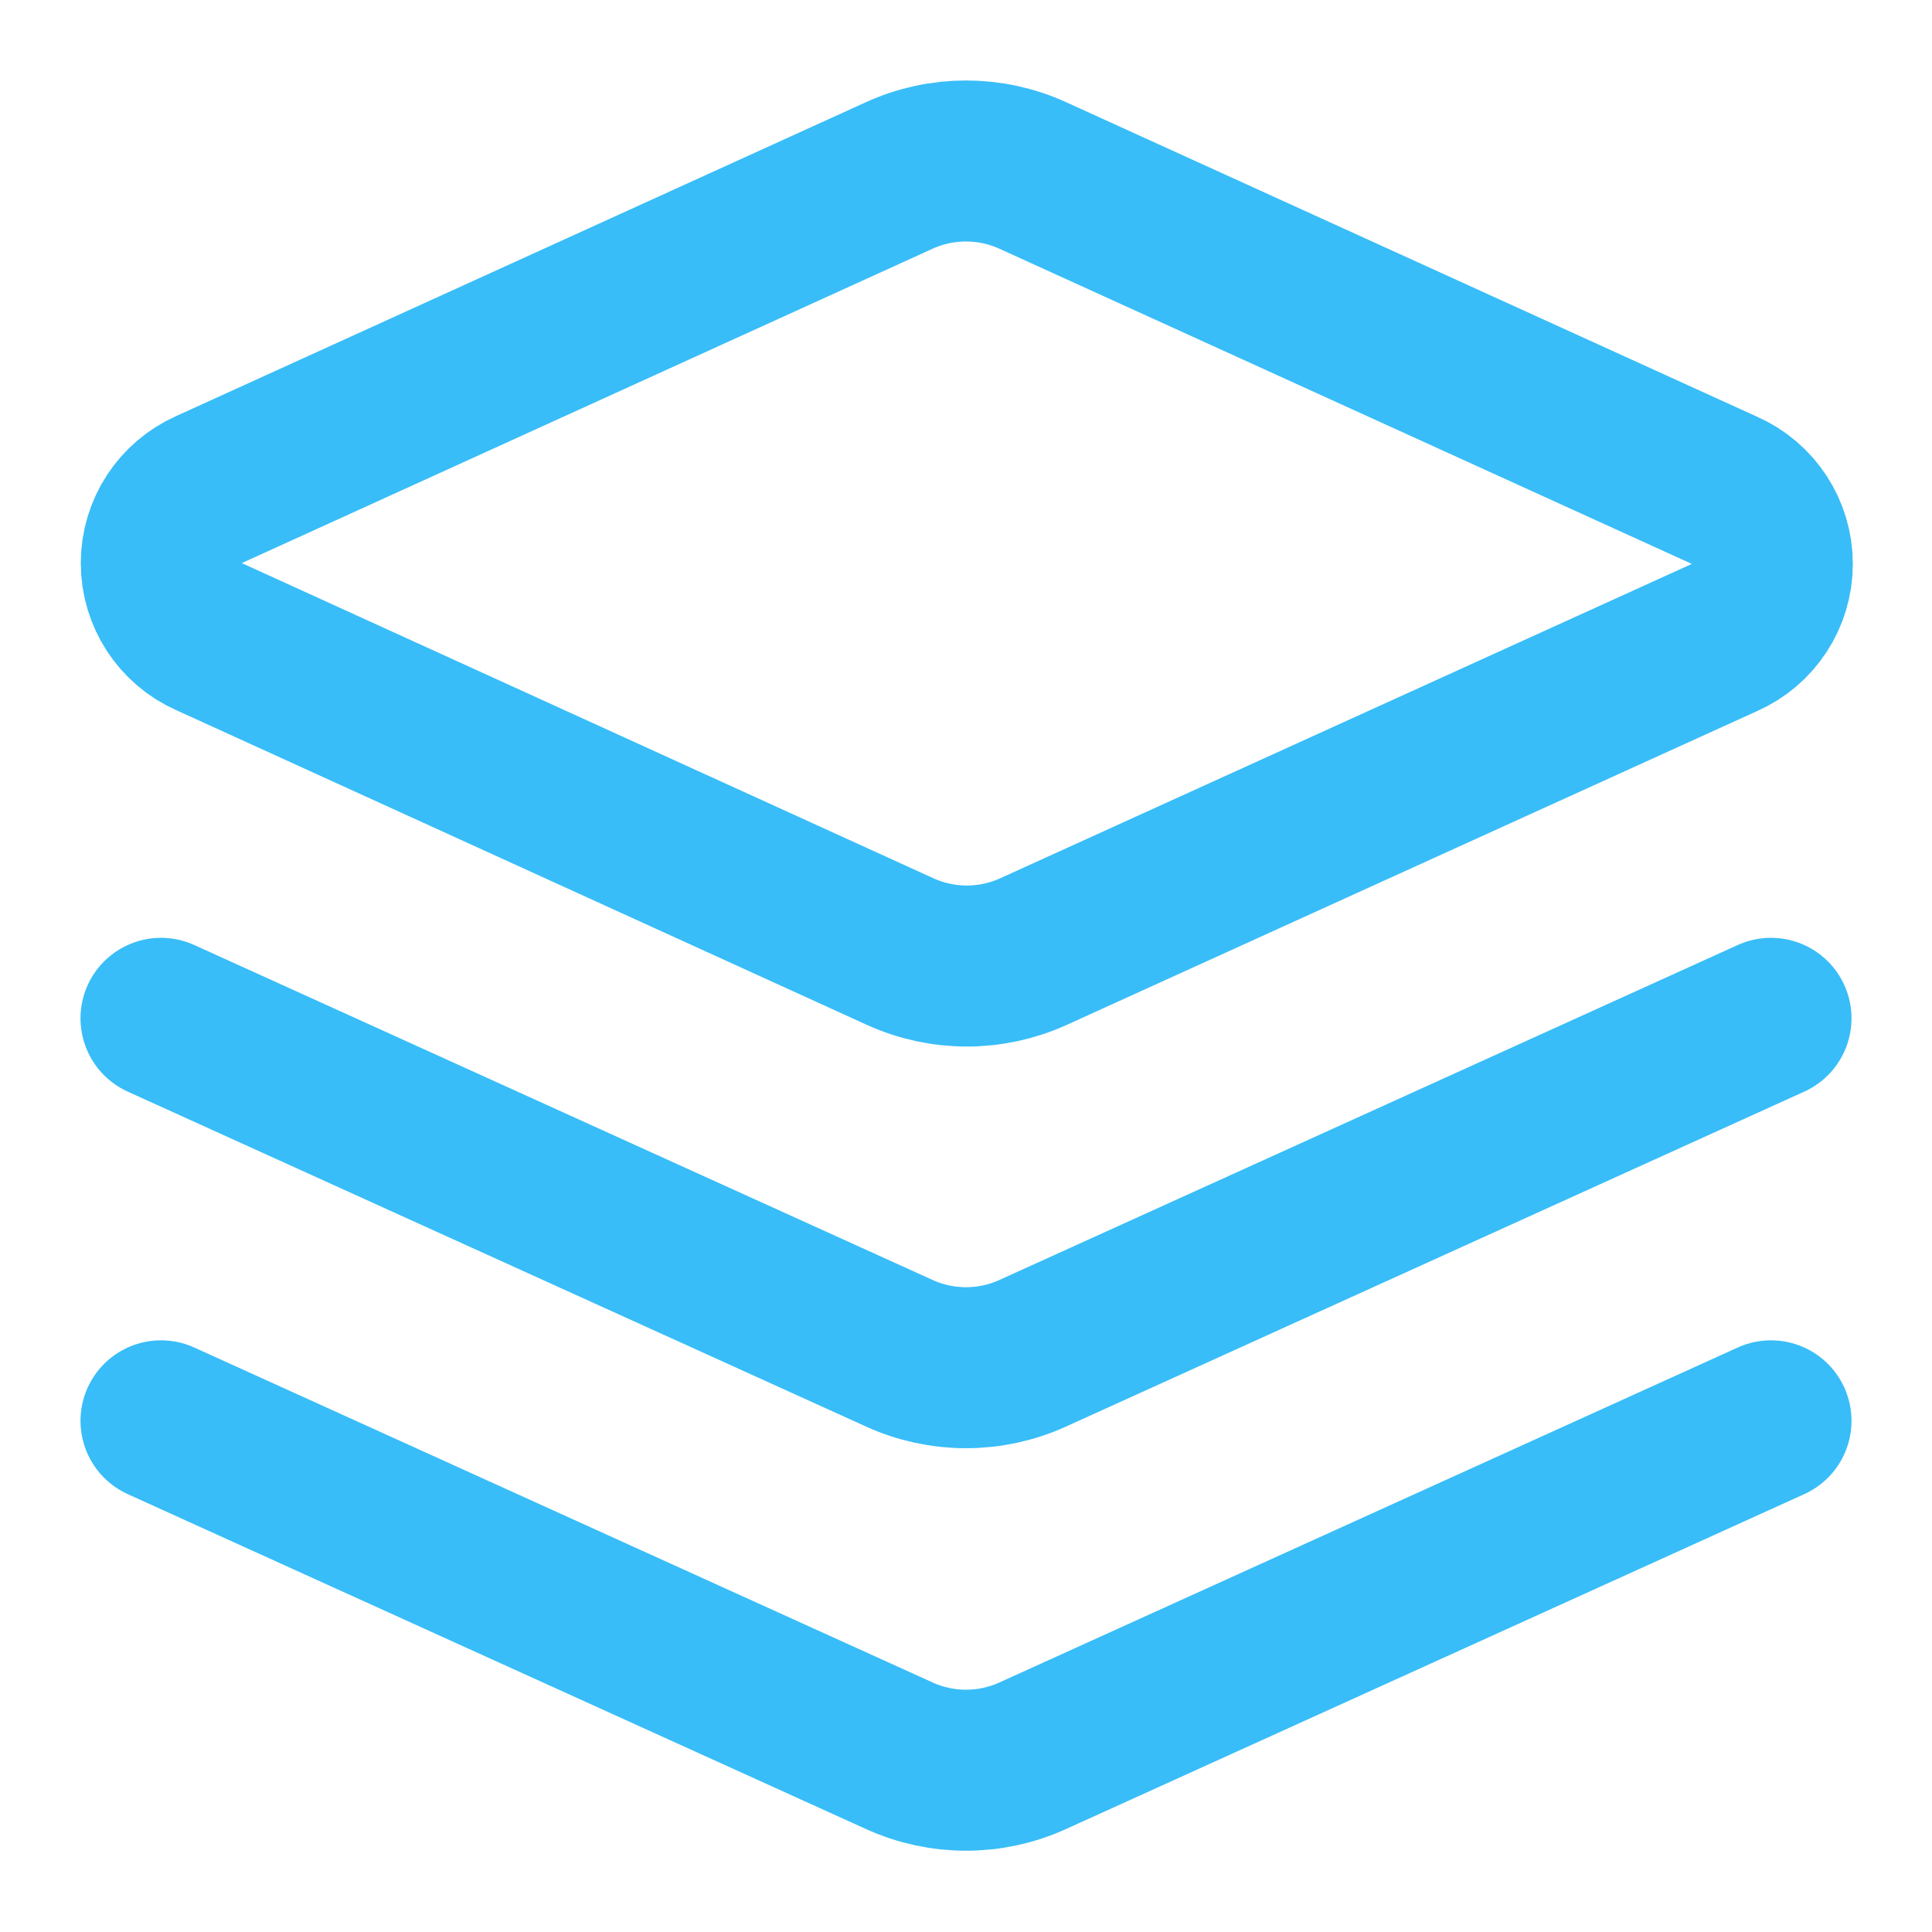
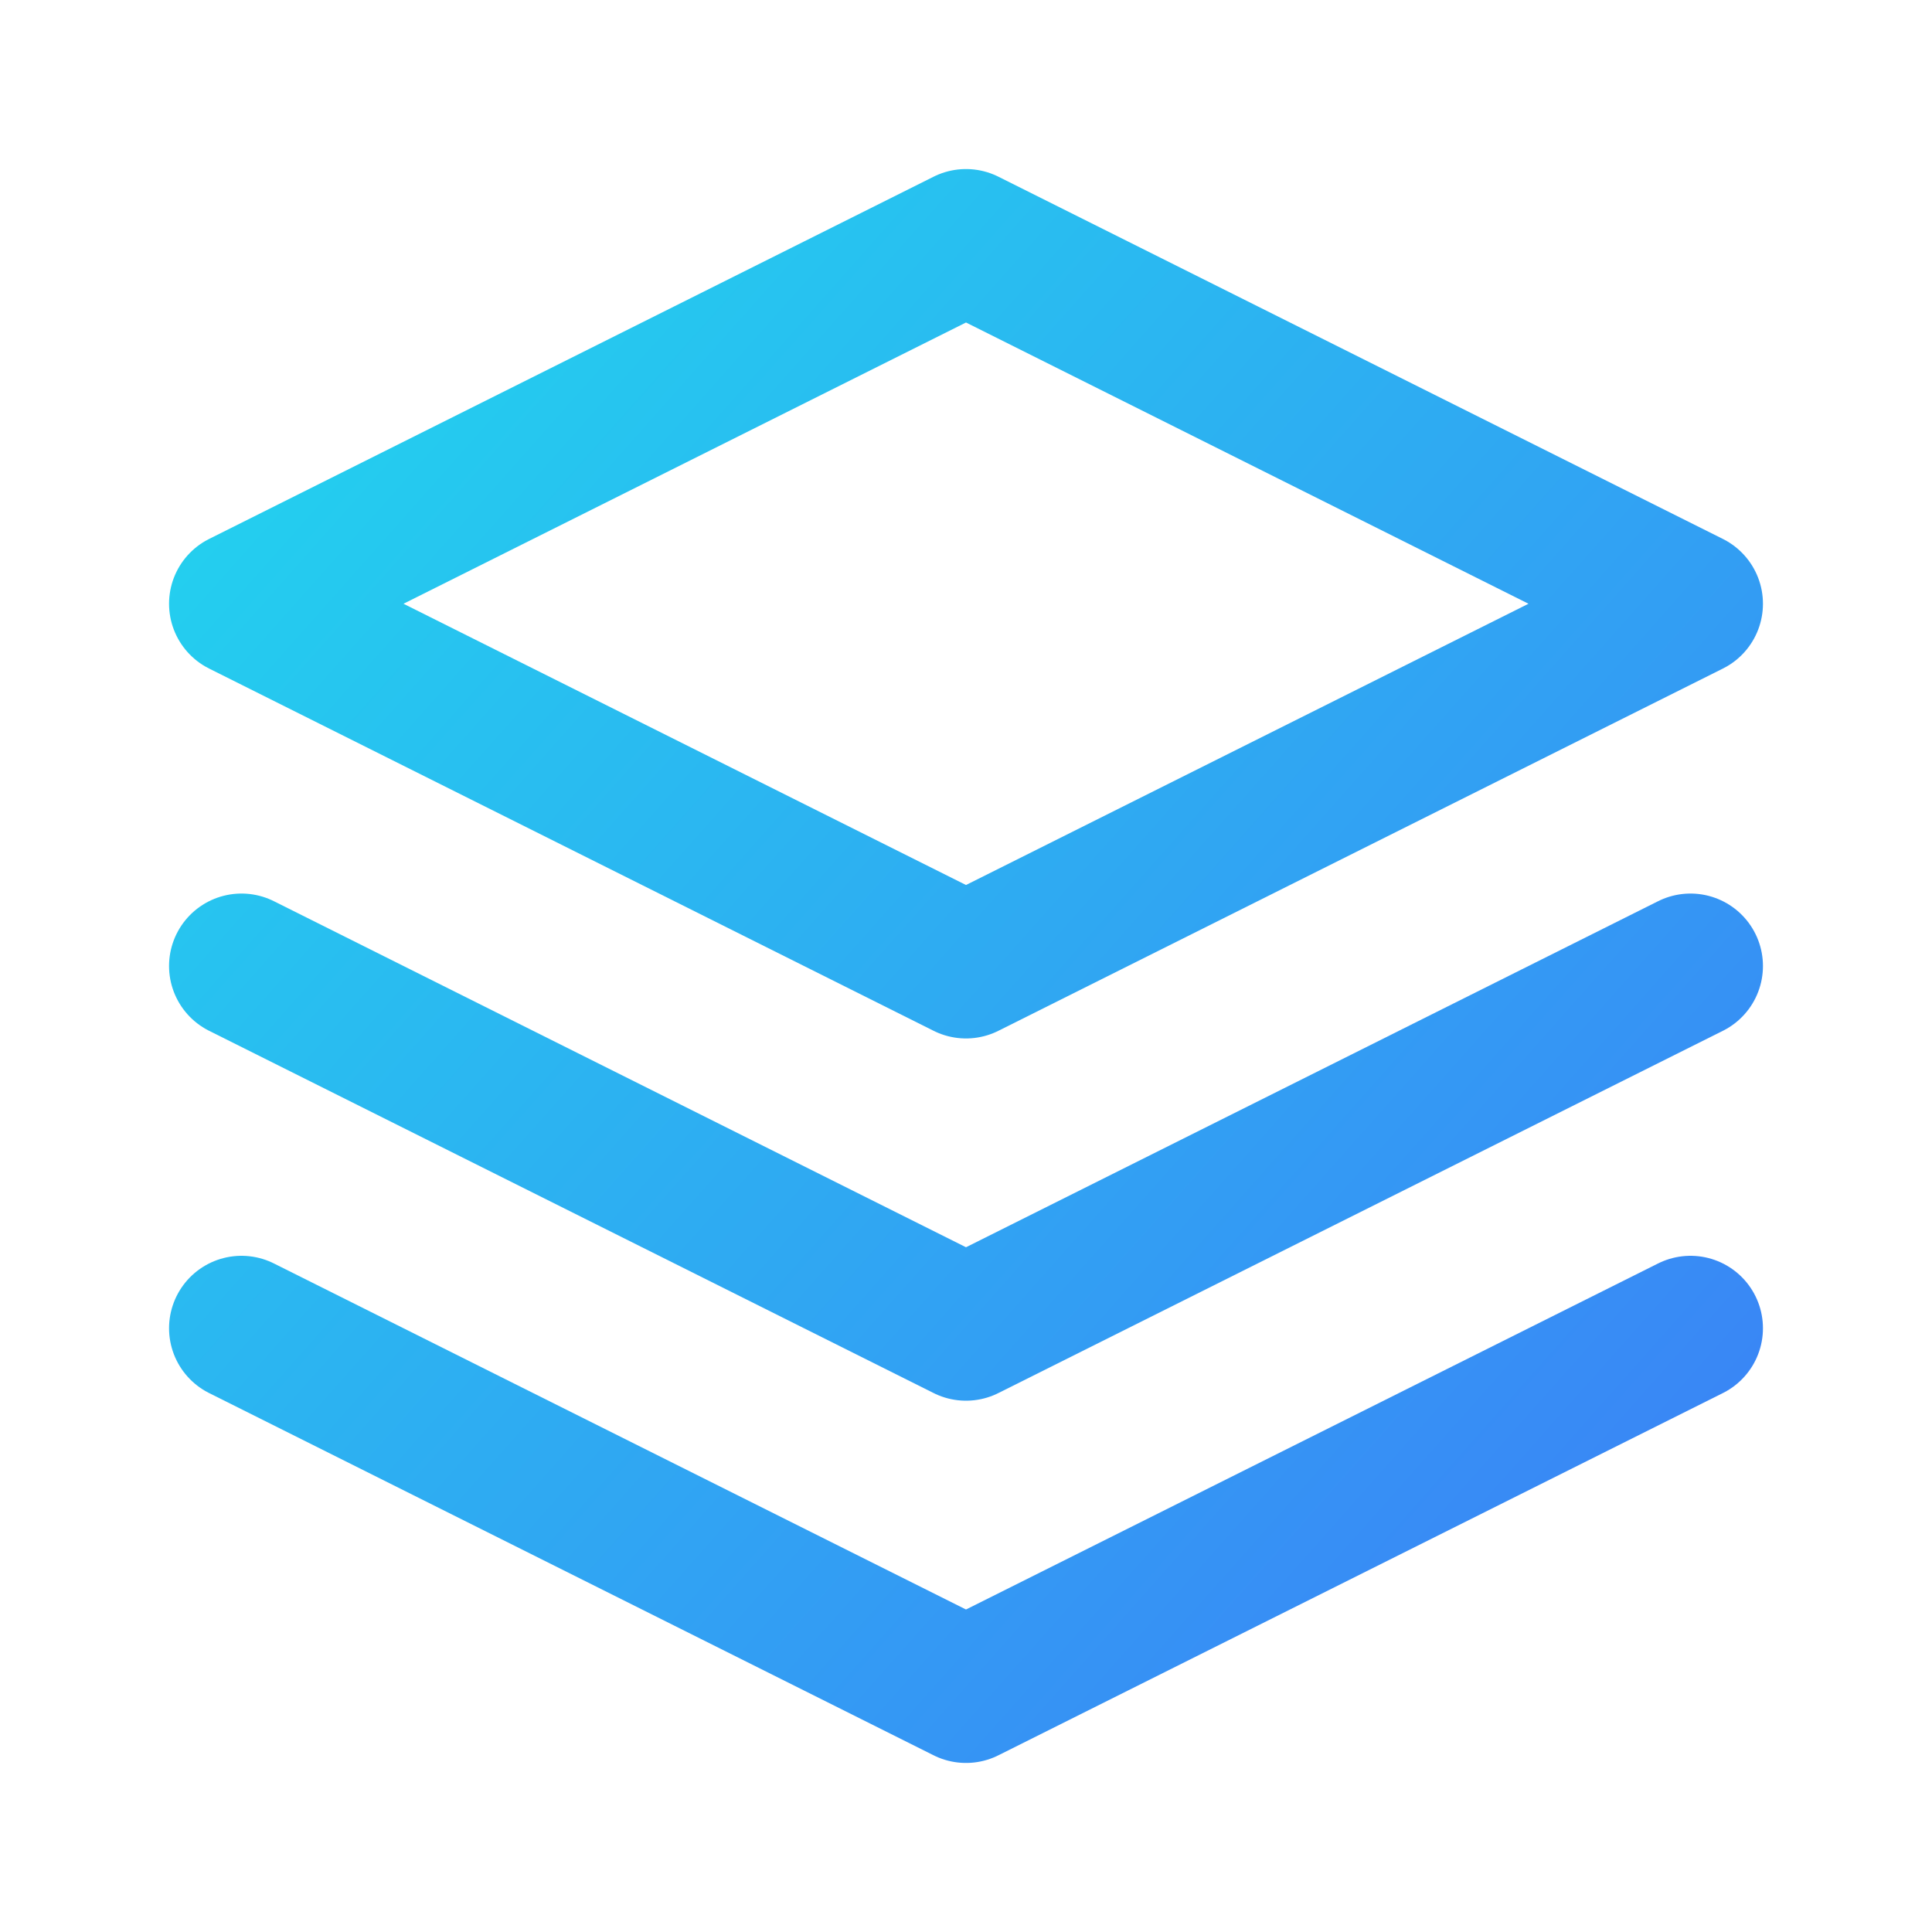
- <svg xmlns="http://www.w3.org/2000/svg" viewBox="0 0 24 24" fill="none" stroke="#38bdf8" stroke-width="2" stroke-linecap="round" stroke-linejoin="round">
-   <path d="M12.83 2.18a2 2 0 0 0-1.66 0L2.6 6.08a1 1 0 0 0 0 1.83l8.58 3.91a2 2 0 0 0 1.66 0l8.58-3.9a1 1 0 0 0 0-1.83Z" />
-   <path d="m22 17.65-9.17 4.16a2 2 0 0 1-1.66 0L2 17.65" />
-   <path d="m22 12.65-9.17 4.16a2 2 0 0 1-1.66 0L2 12.65" />
+ <svg xmlns="http://www.w3.org/2000/svg" viewBox="0 0 24 24" fill="none" stroke="url(#g)" stroke-width="1.8" stroke-linecap="round" stroke-linejoin="round">
+   <defs>
+     <linearGradient id="g" x1="3" y1="4" x2="21" y2="20" gradientUnits="userSpaceOnUse">
+       <stop stop-color="#22d3ee" />
+       <stop offset="1" stop-color="#3b82f6" />
+     </linearGradient>
+   </defs>
+   <path d="m12 3 9 4.5-9 4.5-9-4.5Z" />
+   <path d="m3 12 9 4.5 9-4.5" />
+   <path d="m3 16.5 9 4.5 9-4.5" />
</svg>
